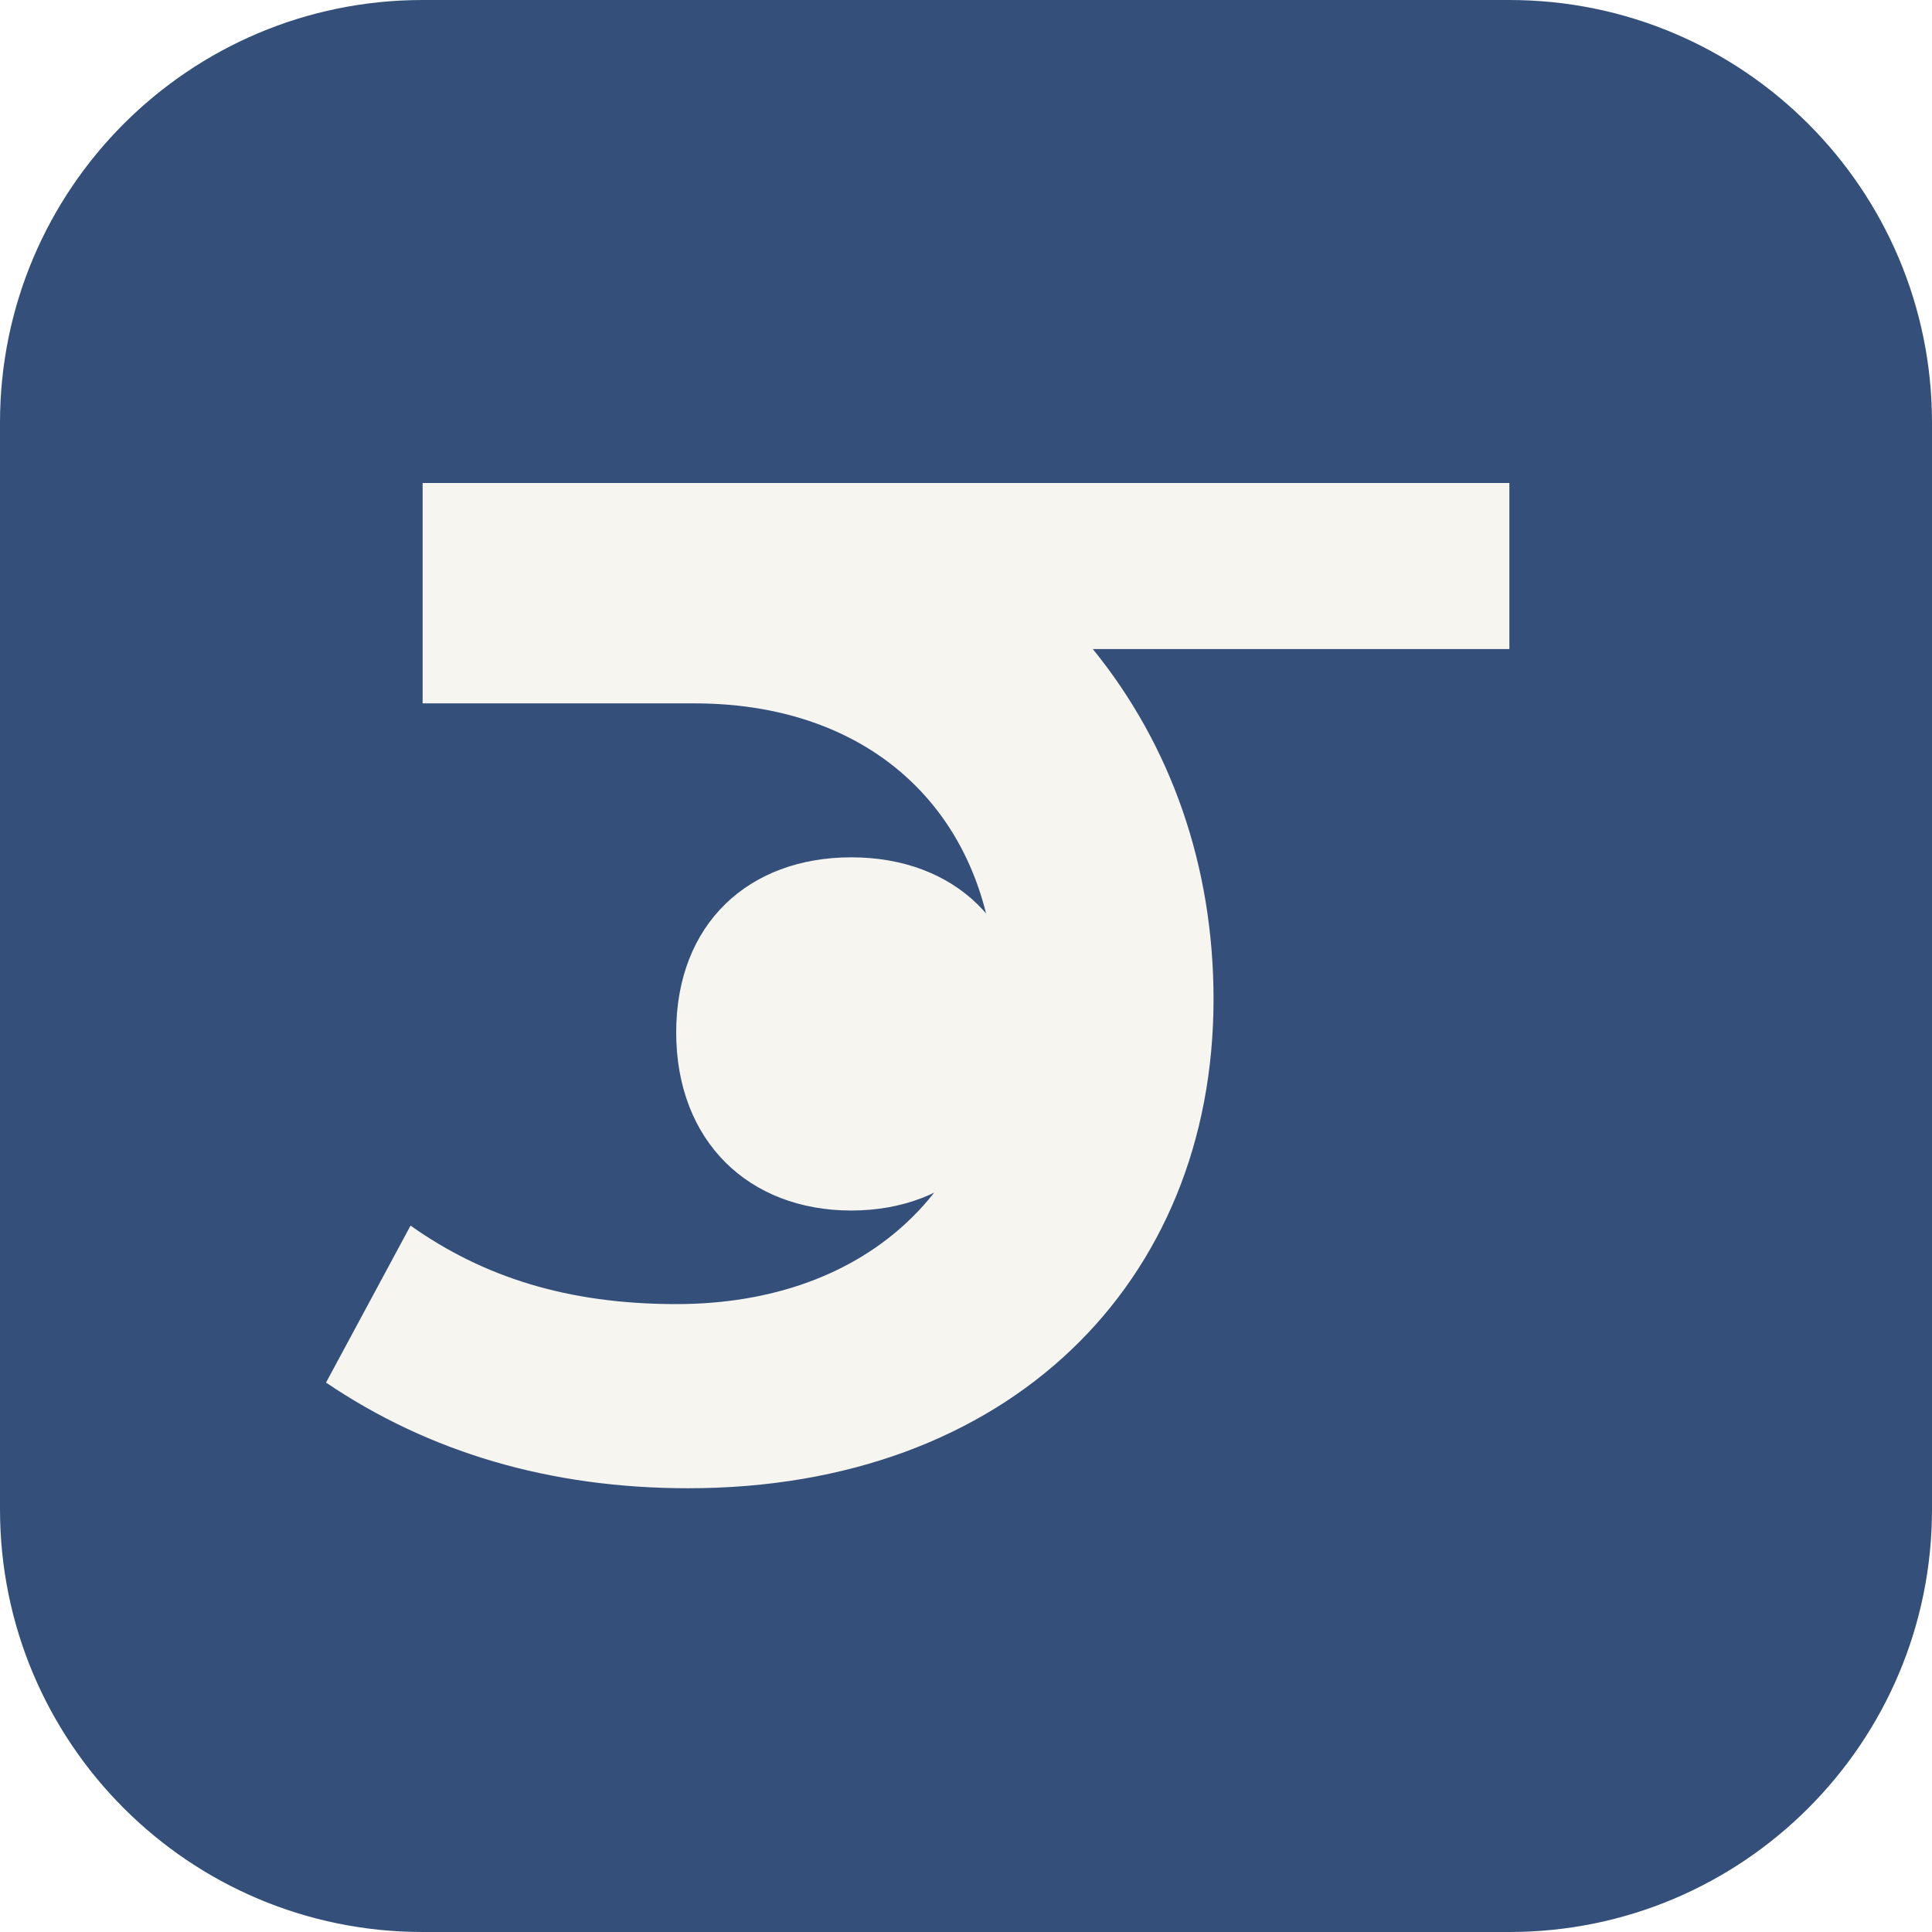
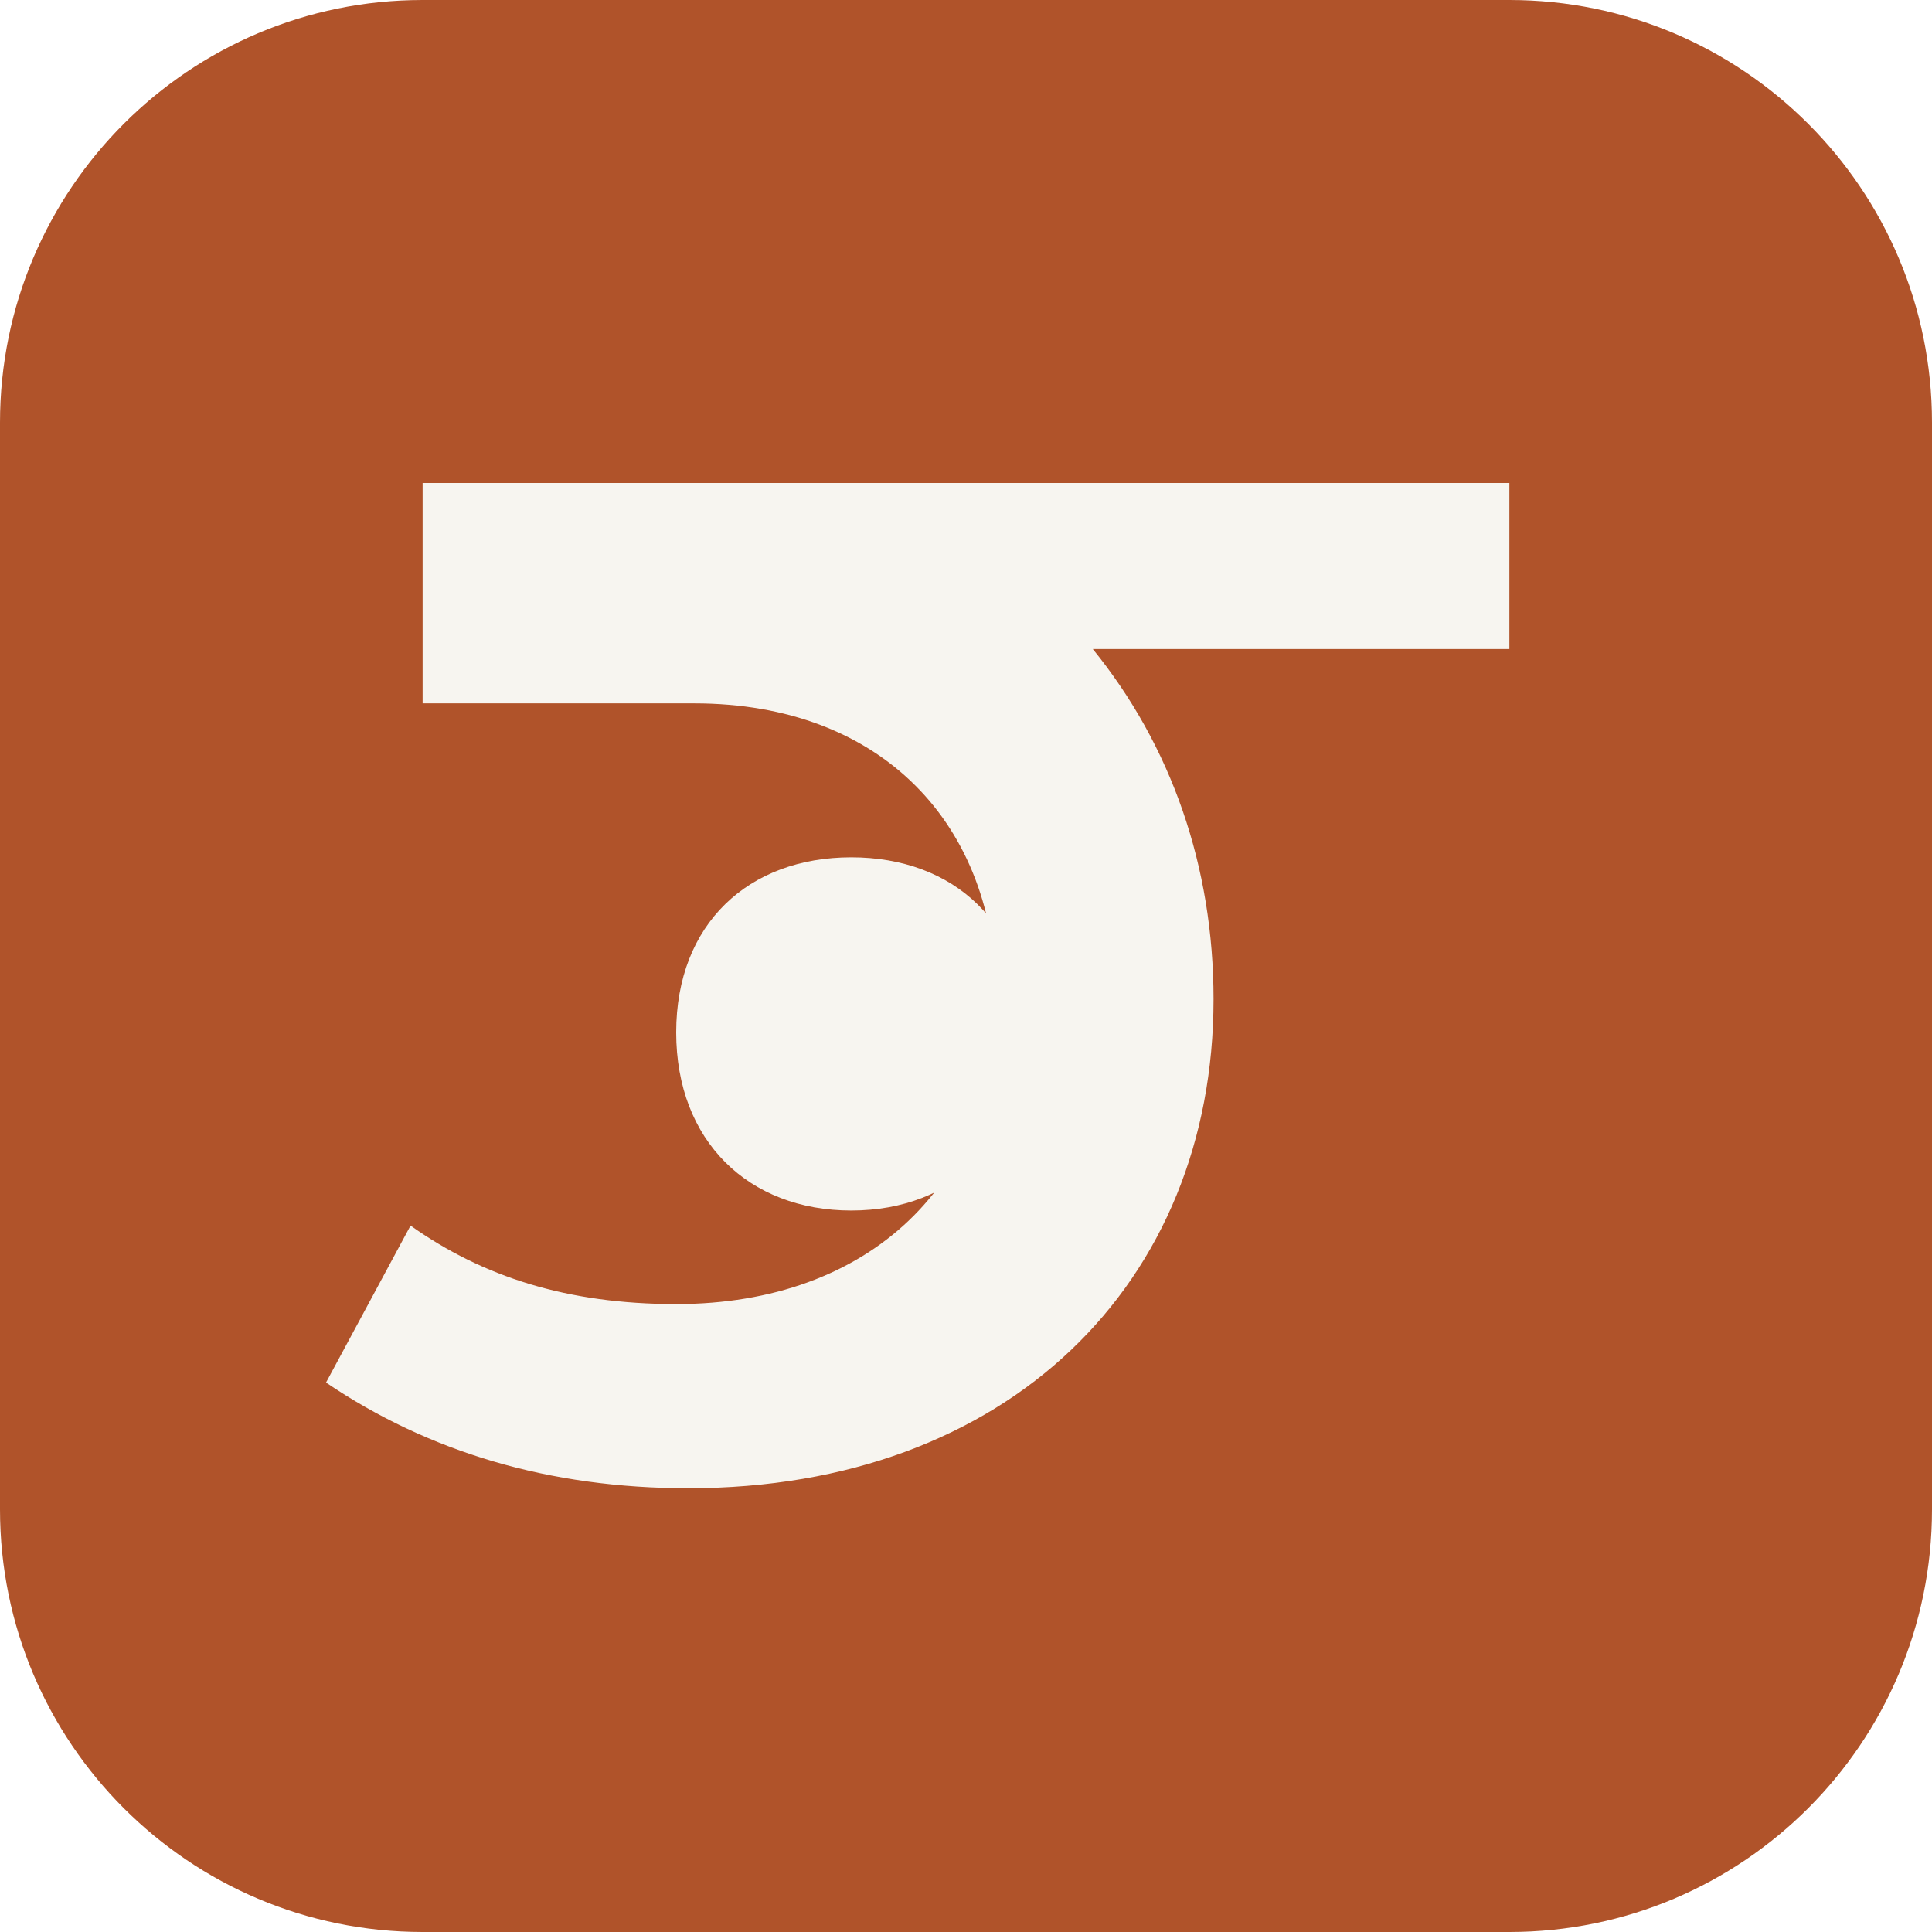
<svg xmlns="http://www.w3.org/2000/svg" viewBox="0 0 64 64" role="img" aria-label="Devanagari sa monogram exploration">
-   <rect width="64" height="64" rx="14" fill="#34507A" />
+   <rect width="64" height="64" rx="14" fill="#B0532A" />
  <path fill="#F7F5F0" d="M14 16h36v5.5H36.2c2.6 3.2 4 7.2 4 11.6 0 9.4-6.8 16.2-17.4 16.2-4.6 0-8.6-1.2-12-3.5l2.8-5.2c2.4 1.7 5.2 2.6 8.8 2.6 6.4 0 10.6-4 10.6-10.1 0-5.8-3.8-9.8-10-9.8H14V16Zm8.4 18.2c0-3.6 2.4-5.8 5.8-5.8s5.8 2.2 5.8 5.8-2.4 5.9-5.8 5.9-5.8-2.3-5.8-5.9Z" />
</svg>
